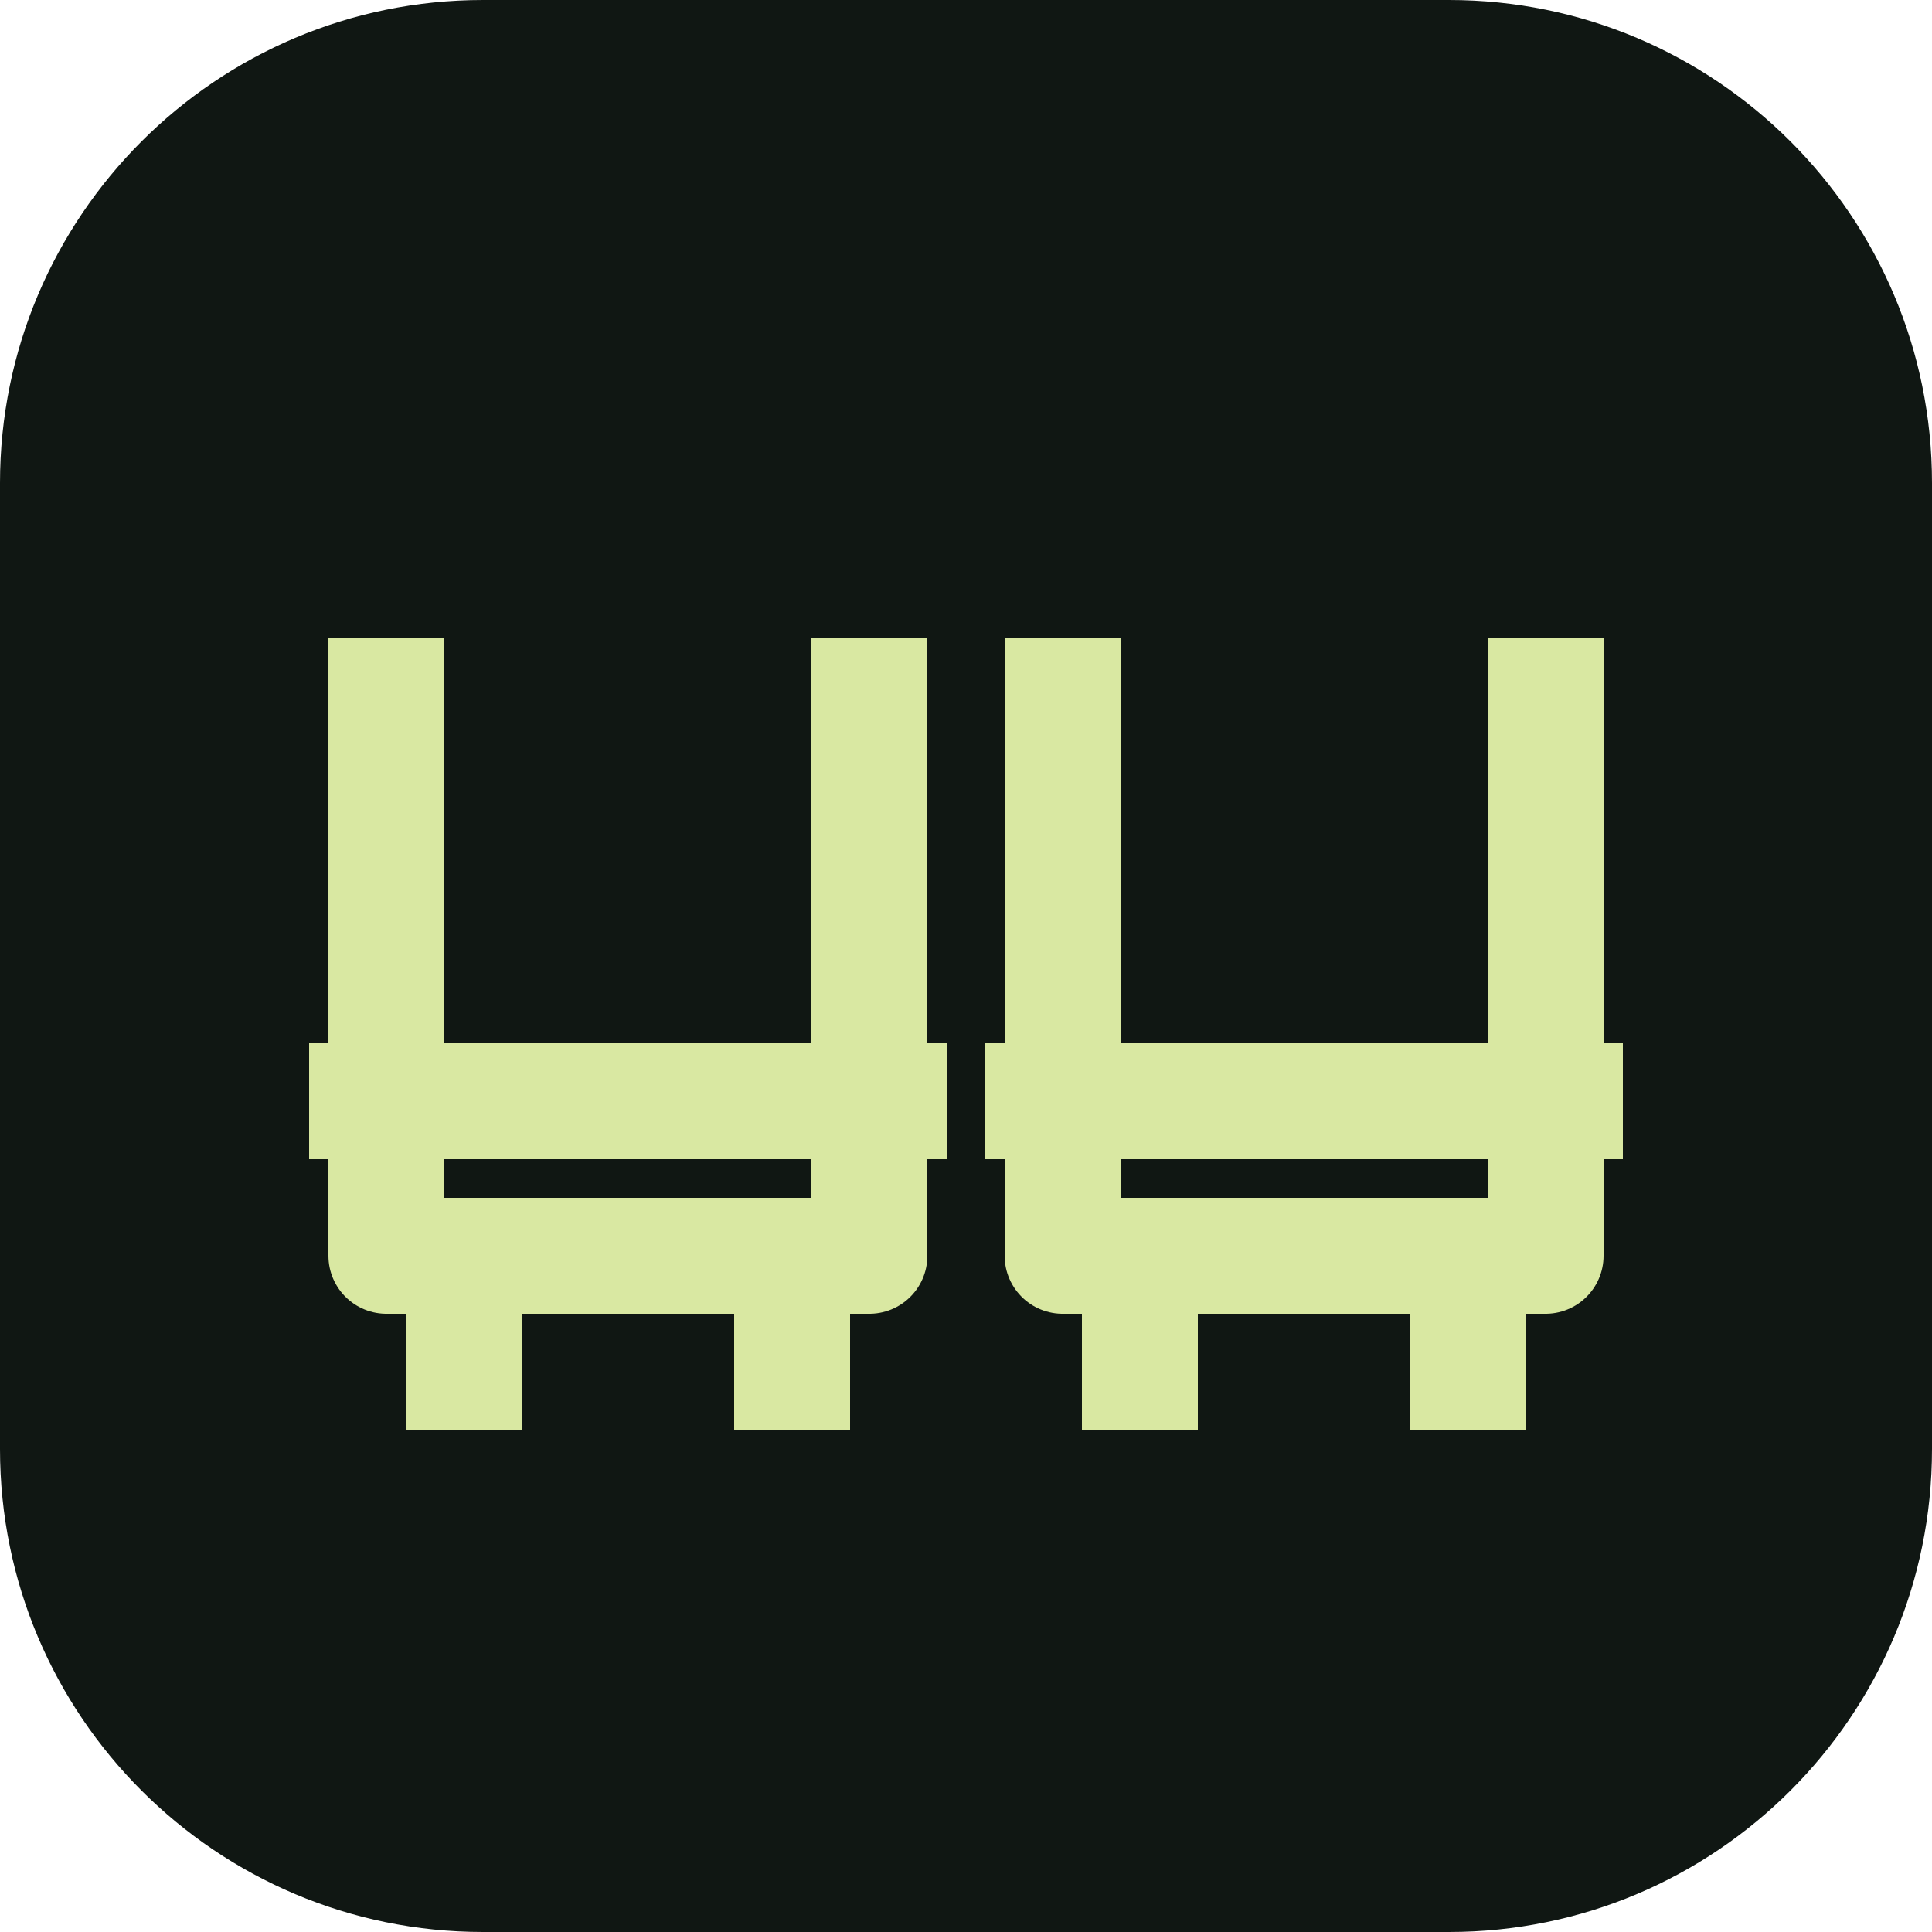
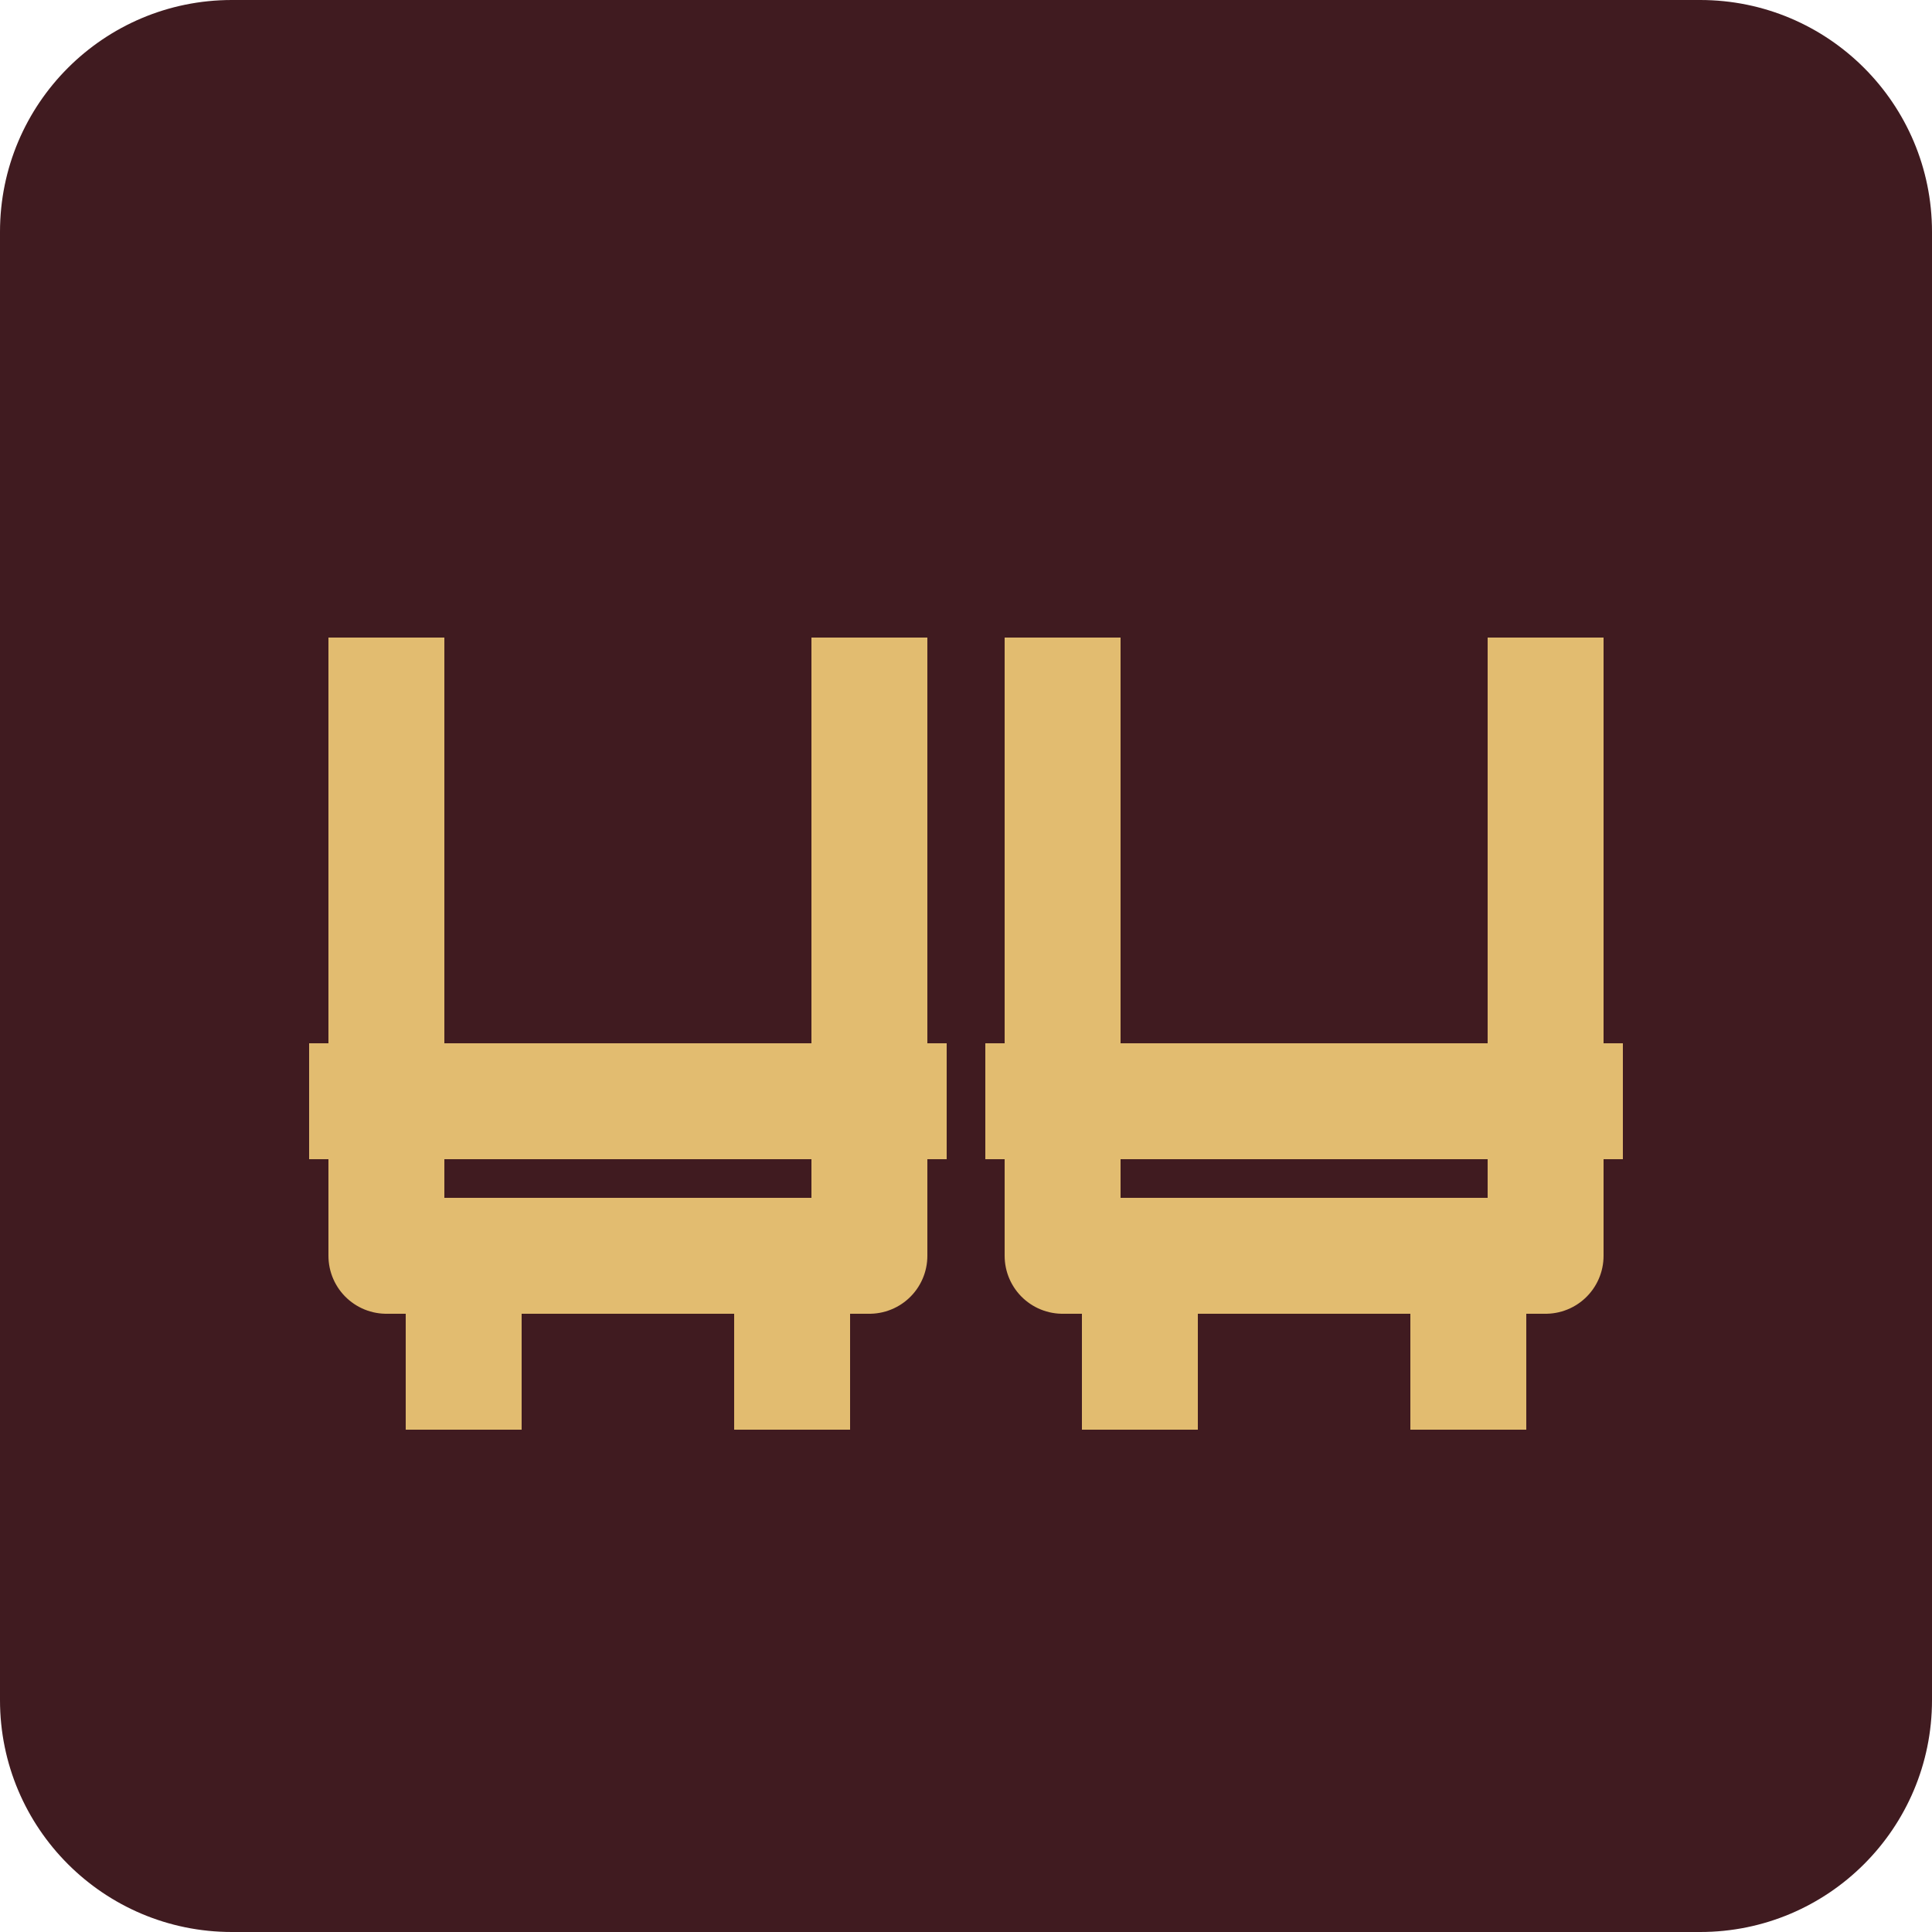
<svg xmlns="http://www.w3.org/2000/svg" viewBox="0 0 100 100">
-   <rect width="100" height="100" rx="25" fill="#101713" />
-   <path d="M20 33v32h25V33M55 33v32h25V33M16 57h33M51 57h33M24 65v9m17-9v9m18-9v9m17-9v9" fill="none" stroke="#d9e8a2" stroke-width="6" stroke-linejoin="round" />
+   <rect width="100" height="100" rx="12" fill="#401b20" />
+   <path d="M20 33v32h25V33M55 33v32h25V33M16 57h33M51 57h33M24 65v9m17-9v9m18-9v9m17-9v9" fill="none" stroke="#e2bc70" stroke-width="6" stroke-linejoin="round" />
</svg>
